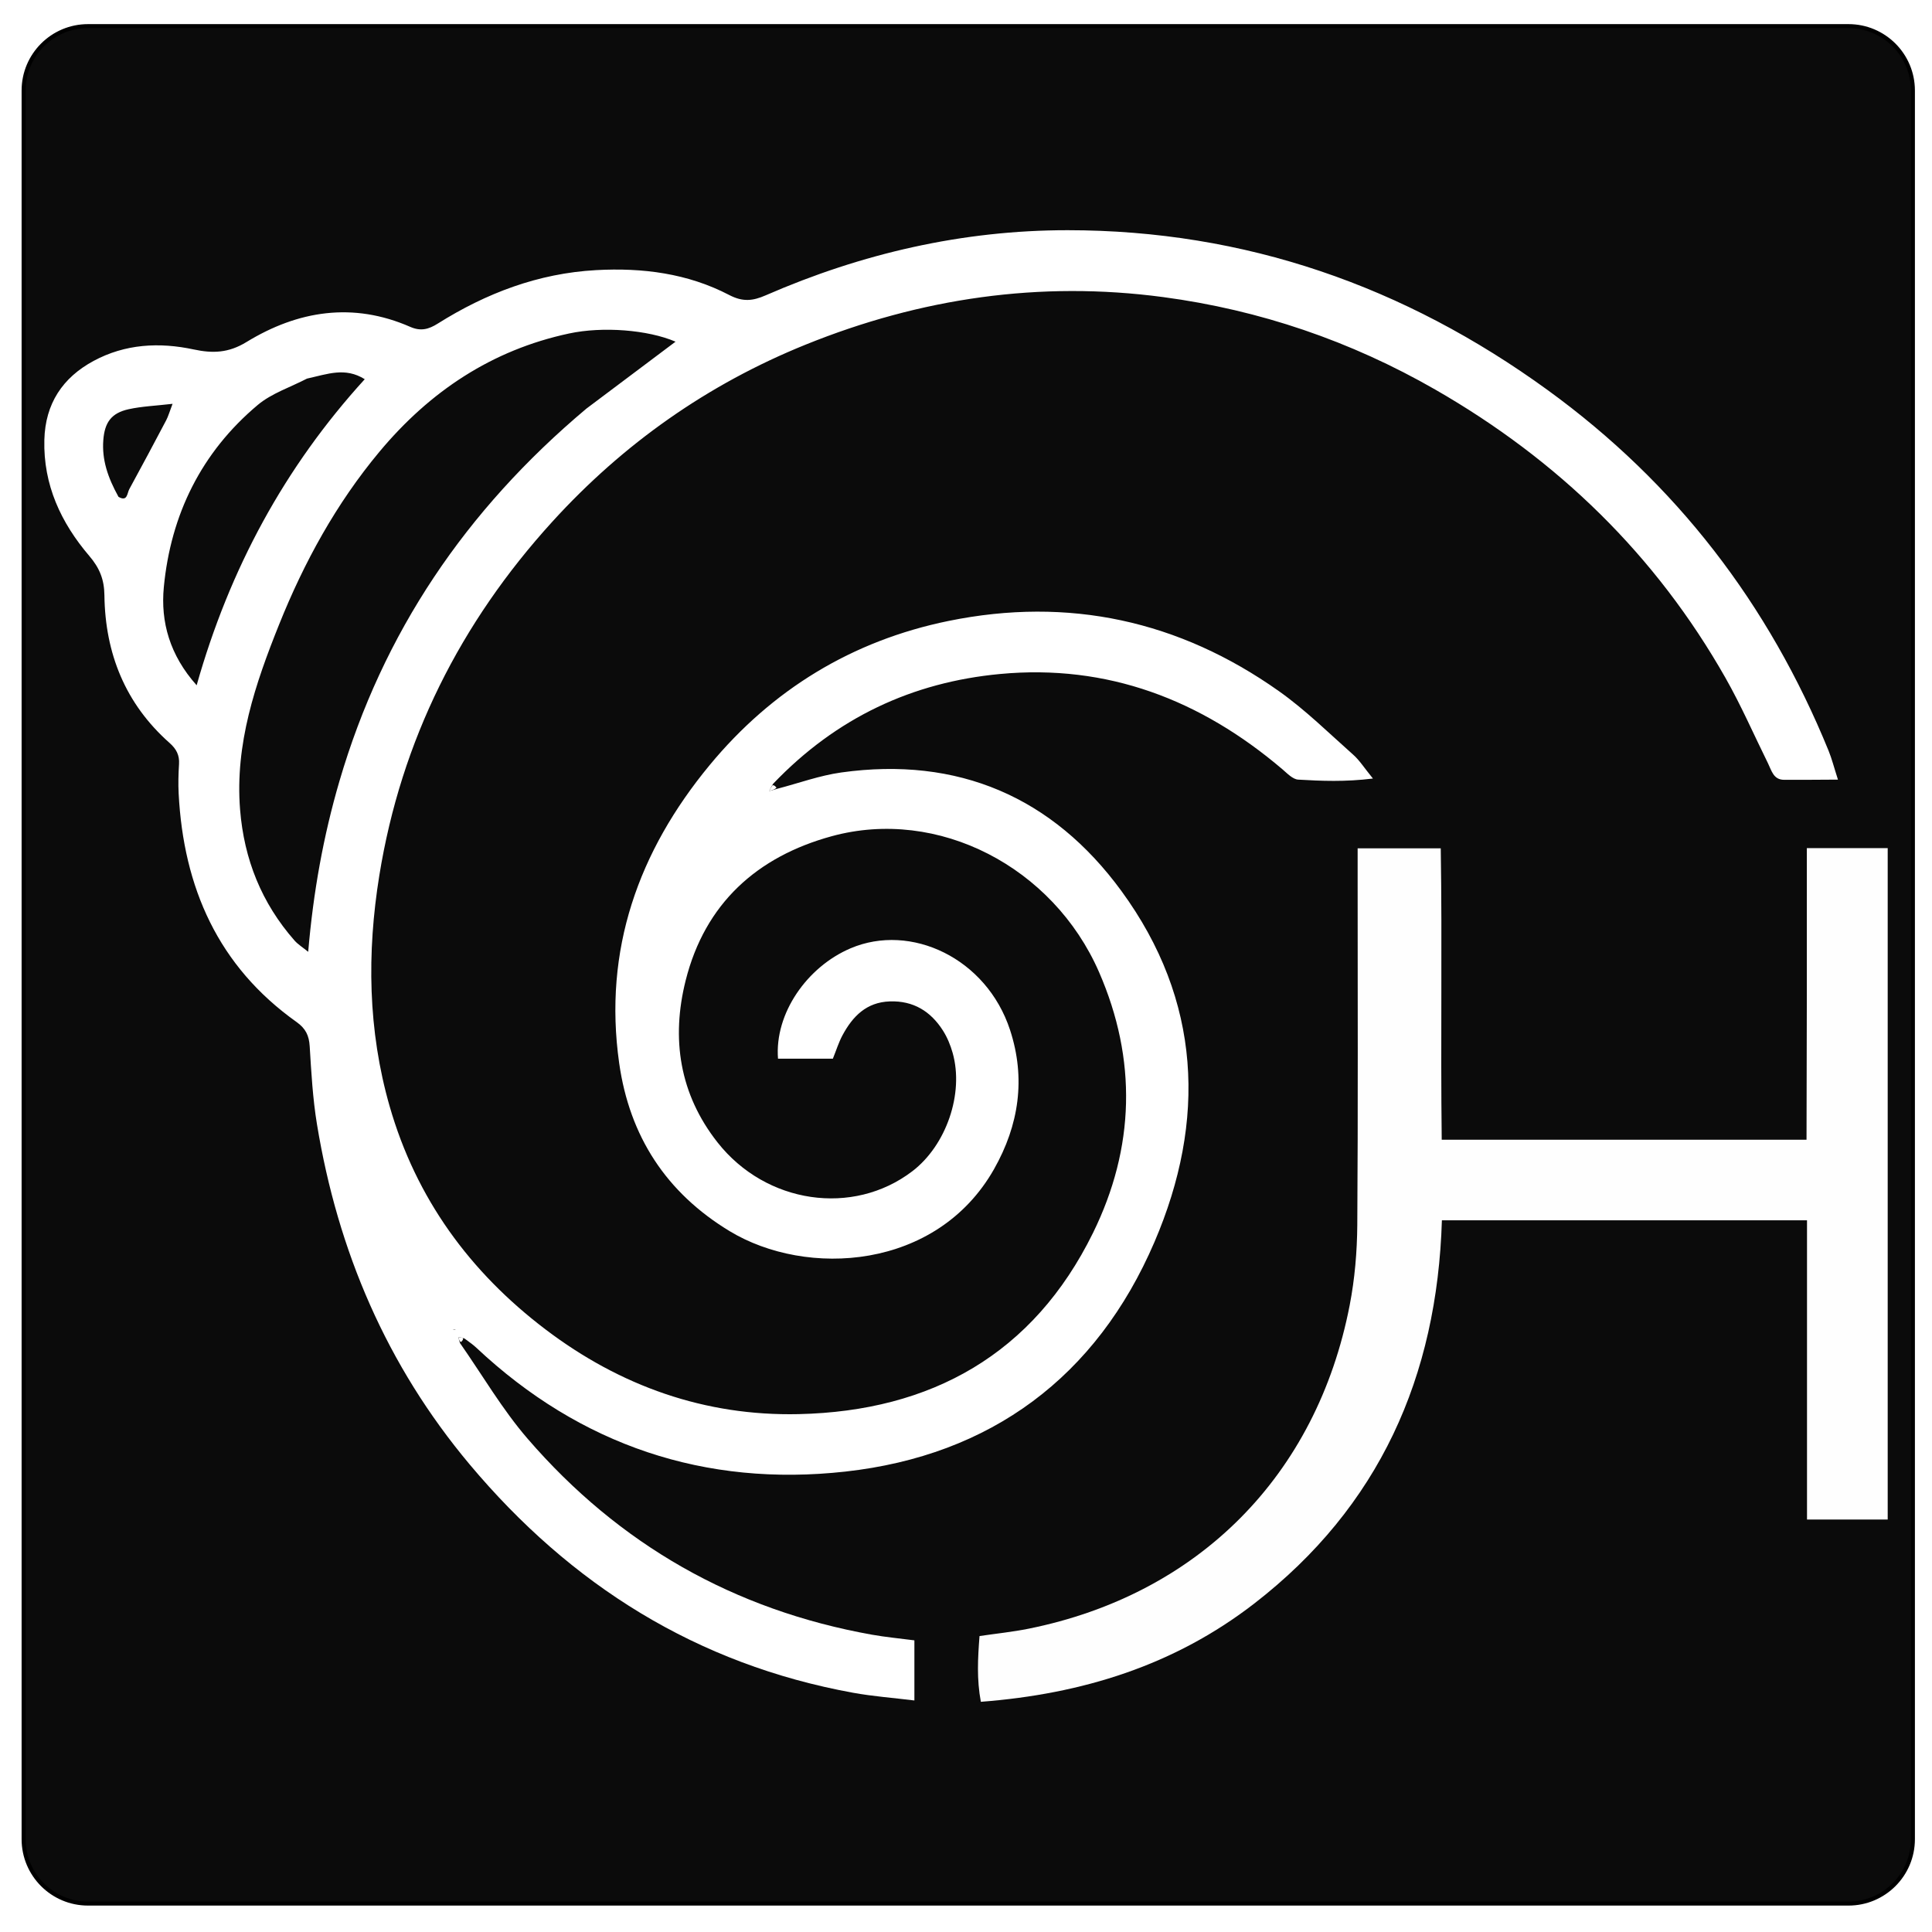
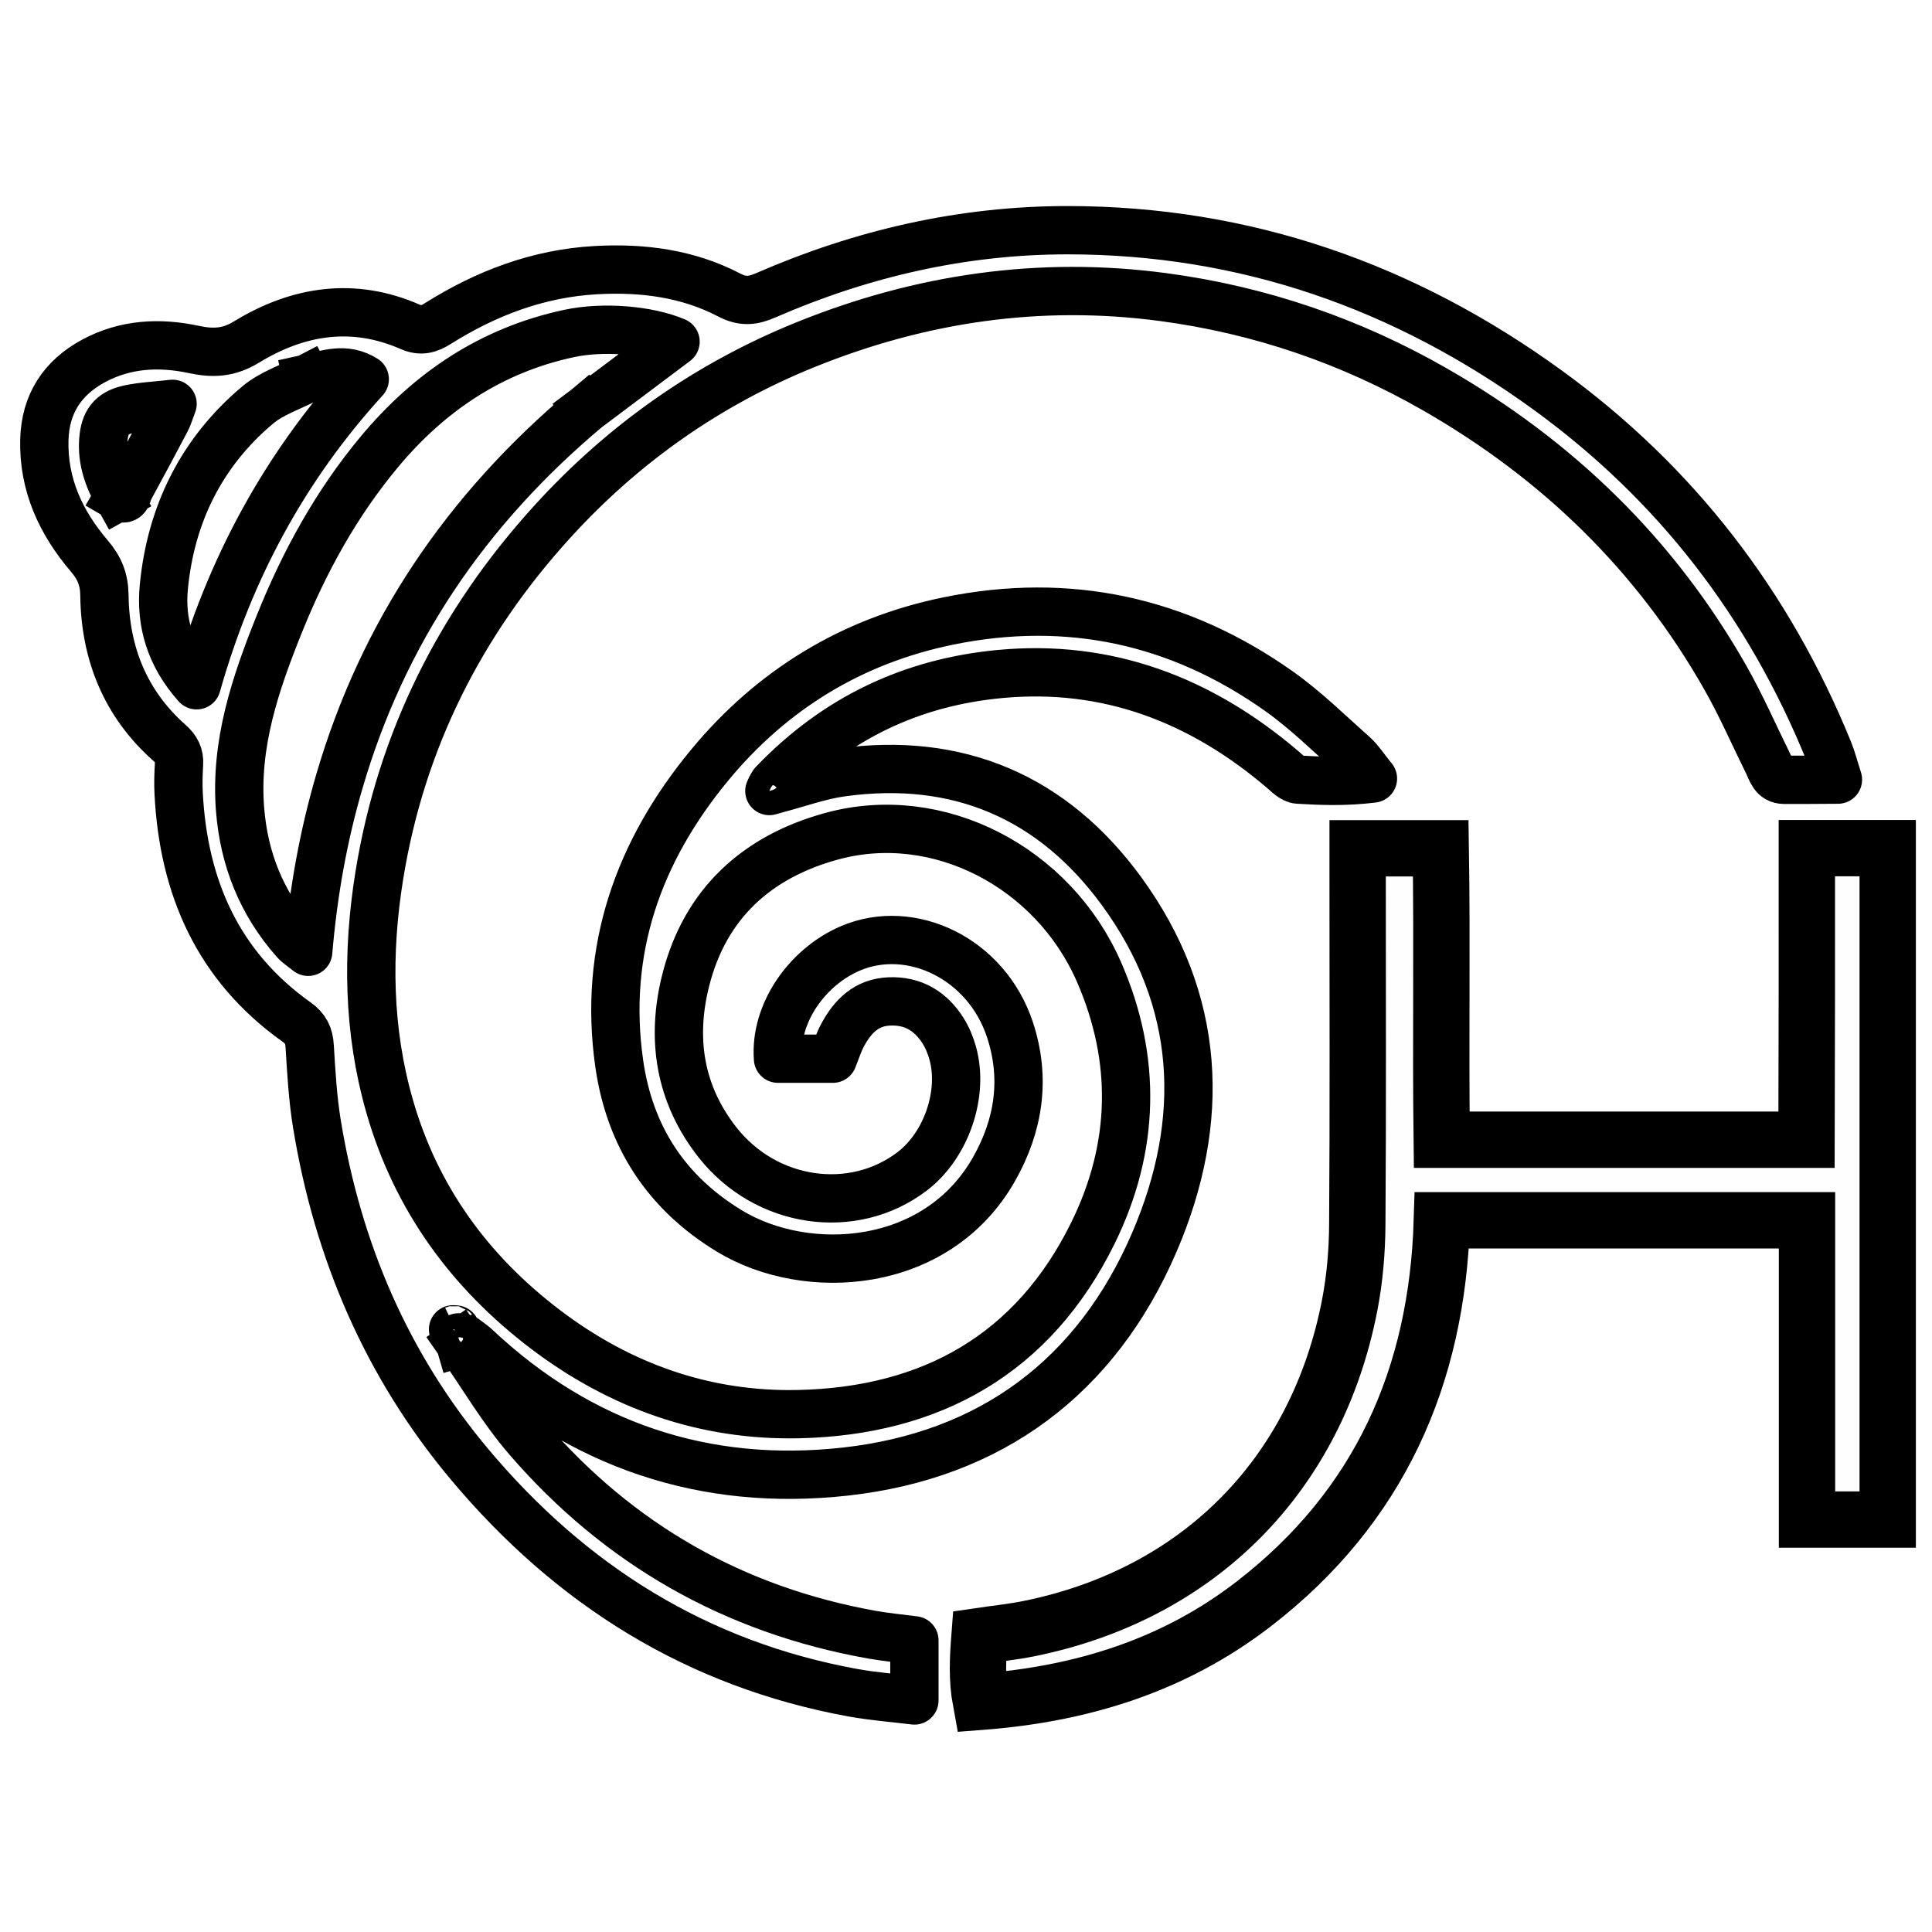
<svg xmlns="http://www.w3.org/2000/svg" viewBox="0 0 480 480">
-   <rect x="5.868" y="6.493" width="469.385" height="466.443" rx="16" ry="16" style="stroke: rgb(0, 0, 0); fill: rgb(11, 11, 11);" />
-   <path opacity="1" d="M 114.282 333.679 C 119.845 341.633 124.773 350.134 131.084 357.443 C 153.782 383.729 182.393 400.024 216.67 406.141 C 220.025 406.74 223.432 407.049 227.178 407.54 C 227.178 412.502 227.178 417.046 227.178 422.476 C 221.844 421.819 216.848 421.453 211.948 420.561 C 173.149 413.501 141.823 393.812 116.676 363.82 C 96.069 339.243 83.922 310.814 78.75 279.323 C 77.701 272.934 77.337 266.419 76.943 259.944 C 76.78 257.266 75.935 255.521 73.69 253.925 C 54.178 240.064 45.59 220.485 44.385 197.147 C 44.259 194.718 44.327 192.268 44.48 189.839 C 44.621 187.614 43.815 186.077 42.13 184.584 C 31.135 174.846 26.12 162.345 25.941 147.872 C 25.892 143.973 24.753 141.131 22.188 138.126 C 15.165 129.899 10.734 120.468 11.018 109.284 C 11.247 100.303 15.539 93.826 23.262 89.665 C 31.113 85.435 39.589 84.988 48.142 86.822 C 52.841 87.829 56.768 87.711 61.231 84.981 C 74.017 77.161 87.719 74.974 101.935 81.214 C 104.559 82.365 106.534 81.796 108.725 80.418 C 120.775 72.841 133.726 67.906 148.085 67.112 C 159.63 66.473 170.857 67.912 181.172 73.294 C 184.544 75.054 187.024 74.773 190.211 73.383 C 214.13 62.949 239.203 57.185 265.268 57.193 C 309.306 57.208 348.915 71.064 384.51 96.911 C 416.432 120.089 439.449 150.093 454.301 186.506 C 455.111 188.494 455.638 190.597 456.633 193.696 C 451.564 193.718 447.395 193.772 443.228 193.741 C 440.612 193.721 440.155 191.473 439.275 189.691 C 435.773 182.601 432.606 175.322 428.711 168.455 C 411.366 137.873 387.024 114.26 356.594 96.796 C 335.555 84.721 313.005 77.015 288.996 73.812 C 258.337 69.721 228.701 74.068 200.104 85.645 C 175.801 95.483 154.836 110.263 137.229 129.606 C 114.397 154.689 99.656 183.961 94.238 217.522 C 91.141 236.708 91.388 255.993 96.809 274.868 C 103.374 297.724 116.703 316.005 135.534 330.293 C 154.099 344.379 175.165 351.86 198.456 351.335 C 231.369 350.594 256.754 336.428 271.557 306.307 C 281.947 285.165 282.536 263.236 273.044 241.492 C 261.655 215.401 233.086 200.524 206.645 207.753 C 188.07 212.831 175.16 224.489 170.358 243.564 C 166.715 258.034 168.805 271.815 178.278 283.839 C 190.314 299.118 211.912 302.243 226.648 291.003 C 235.096 284.56 239.538 271.697 236.684 261.59 C 236.139 259.66 235.343 257.721 234.27 256.036 C 231.228 251.26 226.932 248.596 221.069 248.796 C 215.258 248.994 211.844 252.511 209.322 257.198 C 208.372 258.964 207.776 260.921 206.921 263.031 C 202.327 263.031 197.793 263.031 193.295 263.031 C 192.411 251.824 200.482 240.221 211.319 235.606 C 226.299 229.225 245.096 238.055 250.942 255.892 C 254.876 267.894 253.185 279.503 246.952 290.488 C 232.733 315.55 200.403 317.465 181.261 305.865 C 165.515 296.322 156.398 282.3 153.829 264.11 C 149.857 235.984 158.629 211.487 176.312 190.09 C 191.798 171.354 211.717 159.161 235.668 154.271 C 265.481 148.185 292.964 154.172 317.745 171.716 C 324.332 176.38 330.154 182.137 336.215 187.519 C 337.803 188.929 338.97 190.813 341.102 193.425 C 334.113 194.287 328.304 194.03 322.542 193.695 C 321.171 193.616 319.793 192.13 318.581 191.099 C 298.34 173.878 275.176 164.937 248.436 167.454 C 226.689 169.5 207.833 178.264 192.106 194.701 C 191.488 195.662 191.316 196.096 191.144 196.529 C 191.813 196.338 192.482 196.147 193.151 195.956 C 198.436 194.58 203.647 192.666 209.02 191.916 C 238.011 187.868 261.548 198.024 278.612 221.364 C 298.448 248.495 299.78 278.391 286.819 308.583 C 272.427 342.105 246.124 361.606 210.031 365.611 C 175.224 369.472 144.233 359.134 118.38 334.873 C 117.644 334.182 116.826 333.579 115.419 332.558 C 114.487 332.214 114.182 332.248 113.877 332.281 C 114.011 332.747 114.147 333.213 114.282 333.679 M 145.685 101.523 C 153.034 96.005 160.382 90.486 167.837 84.887 C 160.933 81.929 149.743 81.066 141.398 82.851 C 122.175 86.961 106.772 97.265 94.306 112.193 C 83.543 125.081 75.557 139.673 69.341 155.16 C 63.44 169.861 58.341 184.837 59.648 201.154 C 60.637 213.506 64.997 224.364 73.17 233.668 C 74.02 234.636 75.174 235.337 76.571 236.474 C 77.832 221.645 80.333 207.755 84.318 194.125 C 95.116 157.206 115.672 126.747 145.685 101.523 M 76.266 94.065 C 72.156 96.209 67.499 97.702 64.033 100.612 C 50.016 112.383 42.414 127.861 40.698 145.908 C 39.883 154.484 42.151 162.749 48.857 170.255 C 57.051 141.31 70.692 116.091 90.62 94.212 C 85.752 91.178 81.454 92.915 76.266 94.065 M 29.44 123.438 C 31.678 124.742 31.57 122.547 32.112 121.553 C 35.212 115.873 38.258 110.163 41.278 104.439 C 41.795 103.458 42.094 102.363 42.874 100.329 C 38.656 100.82 35.252 100.947 31.978 101.665 C 27.655 102.614 25.991 104.955 25.664 109.373 C 25.307 114.2 26.741 118.562 29.44 123.438 M 113.202 330.308 C 112.988 330.295 112.774 330.283 112.559 330.271 C 112.659 330.396 112.76 330.522 113.202 330.308 Z" style="fill: rgb(255, 255, 255); stroke: rgb(255, 255, 255); stroke-miterlimit: 1; stroke-dashoffset: 100px; stroke-width: 0px;" />
-   <path opacity="1" stroke="none" d="M 415.799 283.161 C 426.934 283.161 437.46 283.161 448.827 283.161 C 448.854 270.745 448.89 258.851 448.903 246.958 C 448.916 235.02 448.905 223.081 448.905 210.719 C 455.884 210.719 462.238 210.719 468.995 210.719 C 468.995 266.368 468.995 321.721 468.995 377.529 C 462.533 377.529 456.159 377.529 448.946 377.529 C 448.946 352.764 448.946 328.135 448.946 303.18 C 418.36 303.18 388.606 303.18 358.235 303.18 C 357.058 342.055 342.678 374.339 311.675 398.35 C 291.758 413.773 268.891 420.873 243.689 422.807 C 242.645 417.19 242.932 412.042 243.36 406.471 C 247.573 405.85 251.591 405.443 255.53 404.65 C 297.674 396.168 327.122 366.616 335.326 324.274 C 336.593 317.739 337.167 310.978 337.214 304.315 C 337.415 275.676 337.3 247.034 337.301 218.393 C 337.301 216.001 337.301 213.608 337.301 210.759 C 344.37 210.759 350.749 210.759 357.95 210.759 C 358.328 234.619 357.892 258.479 358.192 283.16 C 377.546 283.16 396.368 283.16 415.799 283.161 Z" style="fill: rgb(254, 254, 254); stroke-width: 11px; stroke-dashoffset: -59px; stroke-miterlimit: 17.71;" />
+   <path opacity="1" d="M 114.282 333.679 C 119.845 341.633 124.773 350.134 131.084 357.443 C 153.782 383.729 182.393 400.024 216.67 406.141 C 220.025 406.74 223.432 407.049 227.178 407.54 C 227.178 412.502 227.178 417.046 227.178 422.476 C 221.844 421.819 216.848 421.453 211.948 420.561 C 173.149 413.501 141.823 393.812 116.676 363.82 C 96.069 339.243 83.922 310.814 78.75 279.323 C 77.701 272.934 77.337 266.419 76.943 259.944 C 76.78 257.266 75.935 255.521 73.69 253.925 C 54.178 240.064 45.59 220.485 44.385 197.147 C 44.259 194.718 44.327 192.268 44.48 189.839 C 44.621 187.614 43.815 186.077 42.13 184.584 C 31.135 174.846 26.12 162.345 25.941 147.872 C 25.892 143.973 24.753 141.131 22.188 138.126 C 15.165 129.899 10.734 120.468 11.018 109.284 C 11.247 100.303 15.539 93.826 23.262 89.665 C 31.113 85.435 39.589 84.988 48.142 86.822 C 52.841 87.829 56.768 87.711 61.231 84.981 C 74.017 77.161 87.719 74.974 101.935 81.214 C 104.559 82.365 106.534 81.796 108.725 80.418 C 120.775 72.841 133.726 67.906 148.085 67.112 C 159.63 66.473 170.857 67.912 181.172 73.294 C 184.544 75.054 187.024 74.773 190.211 73.383 C 214.13 62.949 239.203 57.185 265.268 57.193 C 309.306 57.208 348.915 71.064 384.51 96.911 C 416.432 120.089 439.449 150.093 454.301 186.506 C 455.111 188.494 455.638 190.597 456.633 193.696 C 451.564 193.718 447.395 193.772 443.228 193.741 C 440.612 193.721 440.155 191.473 439.275 189.691 C 435.773 182.601 432.606 175.322 428.711 168.455 C 411.366 137.873 387.024 114.26 356.594 96.796 C 335.555 84.721 313.005 77.015 288.996 73.812 C 258.337 69.721 228.701 74.068 200.104 85.645 C 175.801 95.483 154.836 110.263 137.229 129.606 C 114.397 154.689 99.656 183.961 94.238 217.522 C 91.141 236.708 91.388 255.993 96.809 274.868 C 103.374 297.724 116.703 316.005 135.534 330.293 C 154.099 344.379 175.165 351.86 198.456 351.335 C 231.369 350.594 256.754 336.428 271.557 306.307 C 281.947 285.165 282.536 263.236 273.044 241.492 C 261.655 215.401 233.086 200.524 206.645 207.753 C 188.07 212.831 175.16 224.489 170.358 243.564 C 166.715 258.034 168.805 271.815 178.278 283.839 C 190.314 299.118 211.912 302.243 226.648 291.003 C 235.096 284.56 239.538 271.697 236.684 261.59 C 236.139 259.66 235.343 257.721 234.27 256.036 C 231.228 251.26 226.932 248.596 221.069 248.796 C 215.258 248.994 211.844 252.511 209.322 257.198 C 208.372 258.964 207.776 260.921 206.921 263.031 C 202.327 263.031 197.793 263.031 193.295 263.031 C 192.411 251.824 200.482 240.221 211.319 235.606 C 226.299 229.225 245.096 238.055 250.942 255.892 C 254.876 267.894 253.185 279.503 246.952 290.488 C 232.733 315.55 200.403 317.465 181.261 305.865 C 165.515 296.322 156.398 282.3 153.829 264.11 C 149.857 235.984 158.629 211.487 176.312 190.09 C 191.798 171.354 211.717 159.161 235.668 154.271 C 265.481 148.185 292.964 154.172 317.745 171.716 C 324.332 176.38 330.154 182.137 336.215 187.519 C 337.803 188.929 338.97 190.813 341.102 193.425 C 334.113 194.287 328.304 194.03 322.542 193.695 C 321.171 193.616 319.793 192.13 318.581 191.099 C 298.34 173.878 275.176 164.937 248.436 167.454 C 226.689 169.5 207.833 178.264 192.106 194.701 C 191.488 195.662 191.316 196.096 191.144 196.529 C 191.813 196.338 192.482 196.147 193.151 195.956 C 198.436 194.58 203.647 192.666 209.02 191.916 C 238.011 187.868 261.548 198.024 278.612 221.364 C 298.448 248.495 299.78 278.391 286.819 308.583 C 272.427 342.105 246.124 361.606 210.031 365.611 C 175.224 369.472 144.233 359.134 118.38 334.873 C 117.644 334.182 116.826 333.579 115.419 332.558 C 114.487 332.214 114.182 332.248 113.877 332.281 C 114.011 332.747 114.147 333.213 114.282 333.679 M 145.685 101.523 C 153.034 96.005 160.382 90.486 167.837 84.887 C 160.933 81.929 149.743 81.066 141.398 82.851 C 122.175 86.961 106.772 97.265 94.306 112.193 C 83.543 125.081 75.557 139.673 69.341 155.16 C 63.44 169.861 58.341 184.837 59.648 201.154 C 60.637 213.506 64.997 224.364 73.17 233.668 C 74.02 234.636 75.174 235.337 76.571 236.474 C 77.832 221.645 80.333 207.755 84.318 194.125 C 95.116 157.206 115.672 126.747 145.685 101.523 M 76.266 94.065 C 72.156 96.209 67.499 97.702 64.033 100.612 C 50.016 112.383 42.414 127.861 40.698 145.908 C 39.883 154.484 42.151 162.749 48.857 170.255 C 57.051 141.31 70.692 116.091 90.62 94.212 C 85.752 91.178 81.454 92.915 76.266 94.065 M 29.44 123.438 C 31.678 124.742 31.57 122.547 32.112 121.553 C 35.212 115.873 38.258 110.163 41.278 104.439 C 41.795 103.458 42.094 102.363 42.874 100.329 C 38.656 100.82 35.252 100.947 31.978 101.665 C 27.655 102.614 25.991 104.955 25.664 109.373 C 25.307 114.2 26.741 118.562 29.44 123.438 M 113.202 330.308 C 112.988 330.295 112.774 330.283 112.559 330.271 C 112.659 330.396 112.76 330.522 113.202 330.308 Z" style="fill: rgb(255, 255, 255); stroke: rgb(0, 0, 0); stroke-dashoffset: 18px; stroke-miterlimit: 2.6; stroke-linecap: square; stroke-linejoin: round; stroke-width: 12px;" />
+   <path opacity="1" d="M 415.799 283.161 C 426.934 283.161 437.46 283.161 448.827 283.161 C 448.854 270.745 448.89 258.851 448.903 246.958 C 448.916 235.02 448.905 223.081 448.905 210.719 C 455.884 210.719 462.238 210.719 468.995 210.719 C 468.995 266.368 468.995 321.721 468.995 377.529 C 462.533 377.529 456.159 377.529 448.946 377.529 C 448.946 352.764 448.946 328.135 448.946 303.18 C 418.36 303.18 388.606 303.18 358.235 303.18 C 357.058 342.055 342.678 374.339 311.675 398.35 C 291.758 413.773 268.891 420.873 243.689 422.807 C 242.645 417.19 242.932 412.042 243.36 406.471 C 247.573 405.85 251.591 405.443 255.53 404.65 C 297.674 396.168 327.122 366.616 335.326 324.274 C 336.593 317.739 337.167 310.978 337.214 304.315 C 337.415 275.676 337.3 247.034 337.301 218.393 C 337.301 216.001 337.301 213.608 337.301 210.759 C 344.37 210.759 350.749 210.759 357.95 210.759 C 358.328 234.619 357.892 258.479 358.192 283.16 C 377.546 283.16 396.368 283.16 415.799 283.161 Z" style="fill: rgb(254, 254, 254); stroke-dashoffset: -59px; stroke-miterlimit: 17.71; stroke: rgb(0, 0, 0); stroke-width: 14px;" />
  <path opacity="1" stroke="none" d="M 145.353 101.798 C 115.672 126.747 95.116 157.206 84.318 194.125 C 80.333 207.755 77.832 221.645 76.571 236.474 C 75.174 235.337 74.02 234.636 73.17 233.668 C 64.997 224.364 60.637 213.506 59.648 201.154 C 58.341 184.837 63.44 169.861 69.341 155.16 C 75.557 139.673 83.543 125.081 94.306 112.193 C 106.772 97.265 122.175 86.961 141.398 82.851 C 149.743 81.066 160.933 81.929 167.837 84.887 C 160.382 90.486 153.034 96.005 145.353 101.798 Z" style="stroke-width: 0.609; fill: none;" />
  <path opacity="1" stroke="none" d="M 76.718 93.899 C 81.454 92.915 85.752 91.178 90.62 94.212 C 70.692 116.091 57.051 141.31 48.857 170.255 C 42.151 162.749 39.883 154.484 40.698 145.908 C 42.414 127.861 50.016 112.383 64.033 100.612 C 67.499 97.702 72.156 96.209 76.718 93.899 Z" style="stroke-width: 0.609; fill: none;" />
  <path opacity="1" stroke="none" d="M 29.228 123.079 C 26.741 118.562 25.307 114.2 25.664 109.373 C 25.991 104.955 27.655 102.614 31.978 101.665 C 35.252 100.947 38.656 100.82 42.874 100.329 C 42.094 102.363 41.795 103.458 41.278 104.439 C 38.258 110.163 35.212 115.873 32.112 121.553 C 31.57 122.547 31.678 124.742 29.228 123.079 Z" style="stroke-width: 0.609; fill: none;" />
  <path fill="#FFFEFE" opacity="1" stroke="none" d="M 192.924 195.698 C 192.482 196.147 191.813 196.338 191.144 196.529 C 191.316 196.096 191.488 195.662 191.952 195.076 C 192.395 195.095 192.547 195.267 192.924 195.698 Z" style="stroke-width: 0.609;" />
  <path fill="#FFFEFE" opacity="1" stroke="none" d="M 113.031 330.477 C 112.76 330.522 112.659 330.396 112.559 330.271 C 112.774 330.283 112.988 330.295 113.031 330.477 Z" style="stroke-width: 0.609;" />
  <path fill="#FFFEFE" opacity="1" stroke="none" d="M 114.533 333.433 C 114.147 333.213 114.011 332.747 113.877 332.281 C 114.182 332.248 114.487 332.214 115.028 332.427 C 115.103 332.845 114.943 333.016 114.533 333.433 Z" style="stroke-width: 0.609;" />
</svg>
